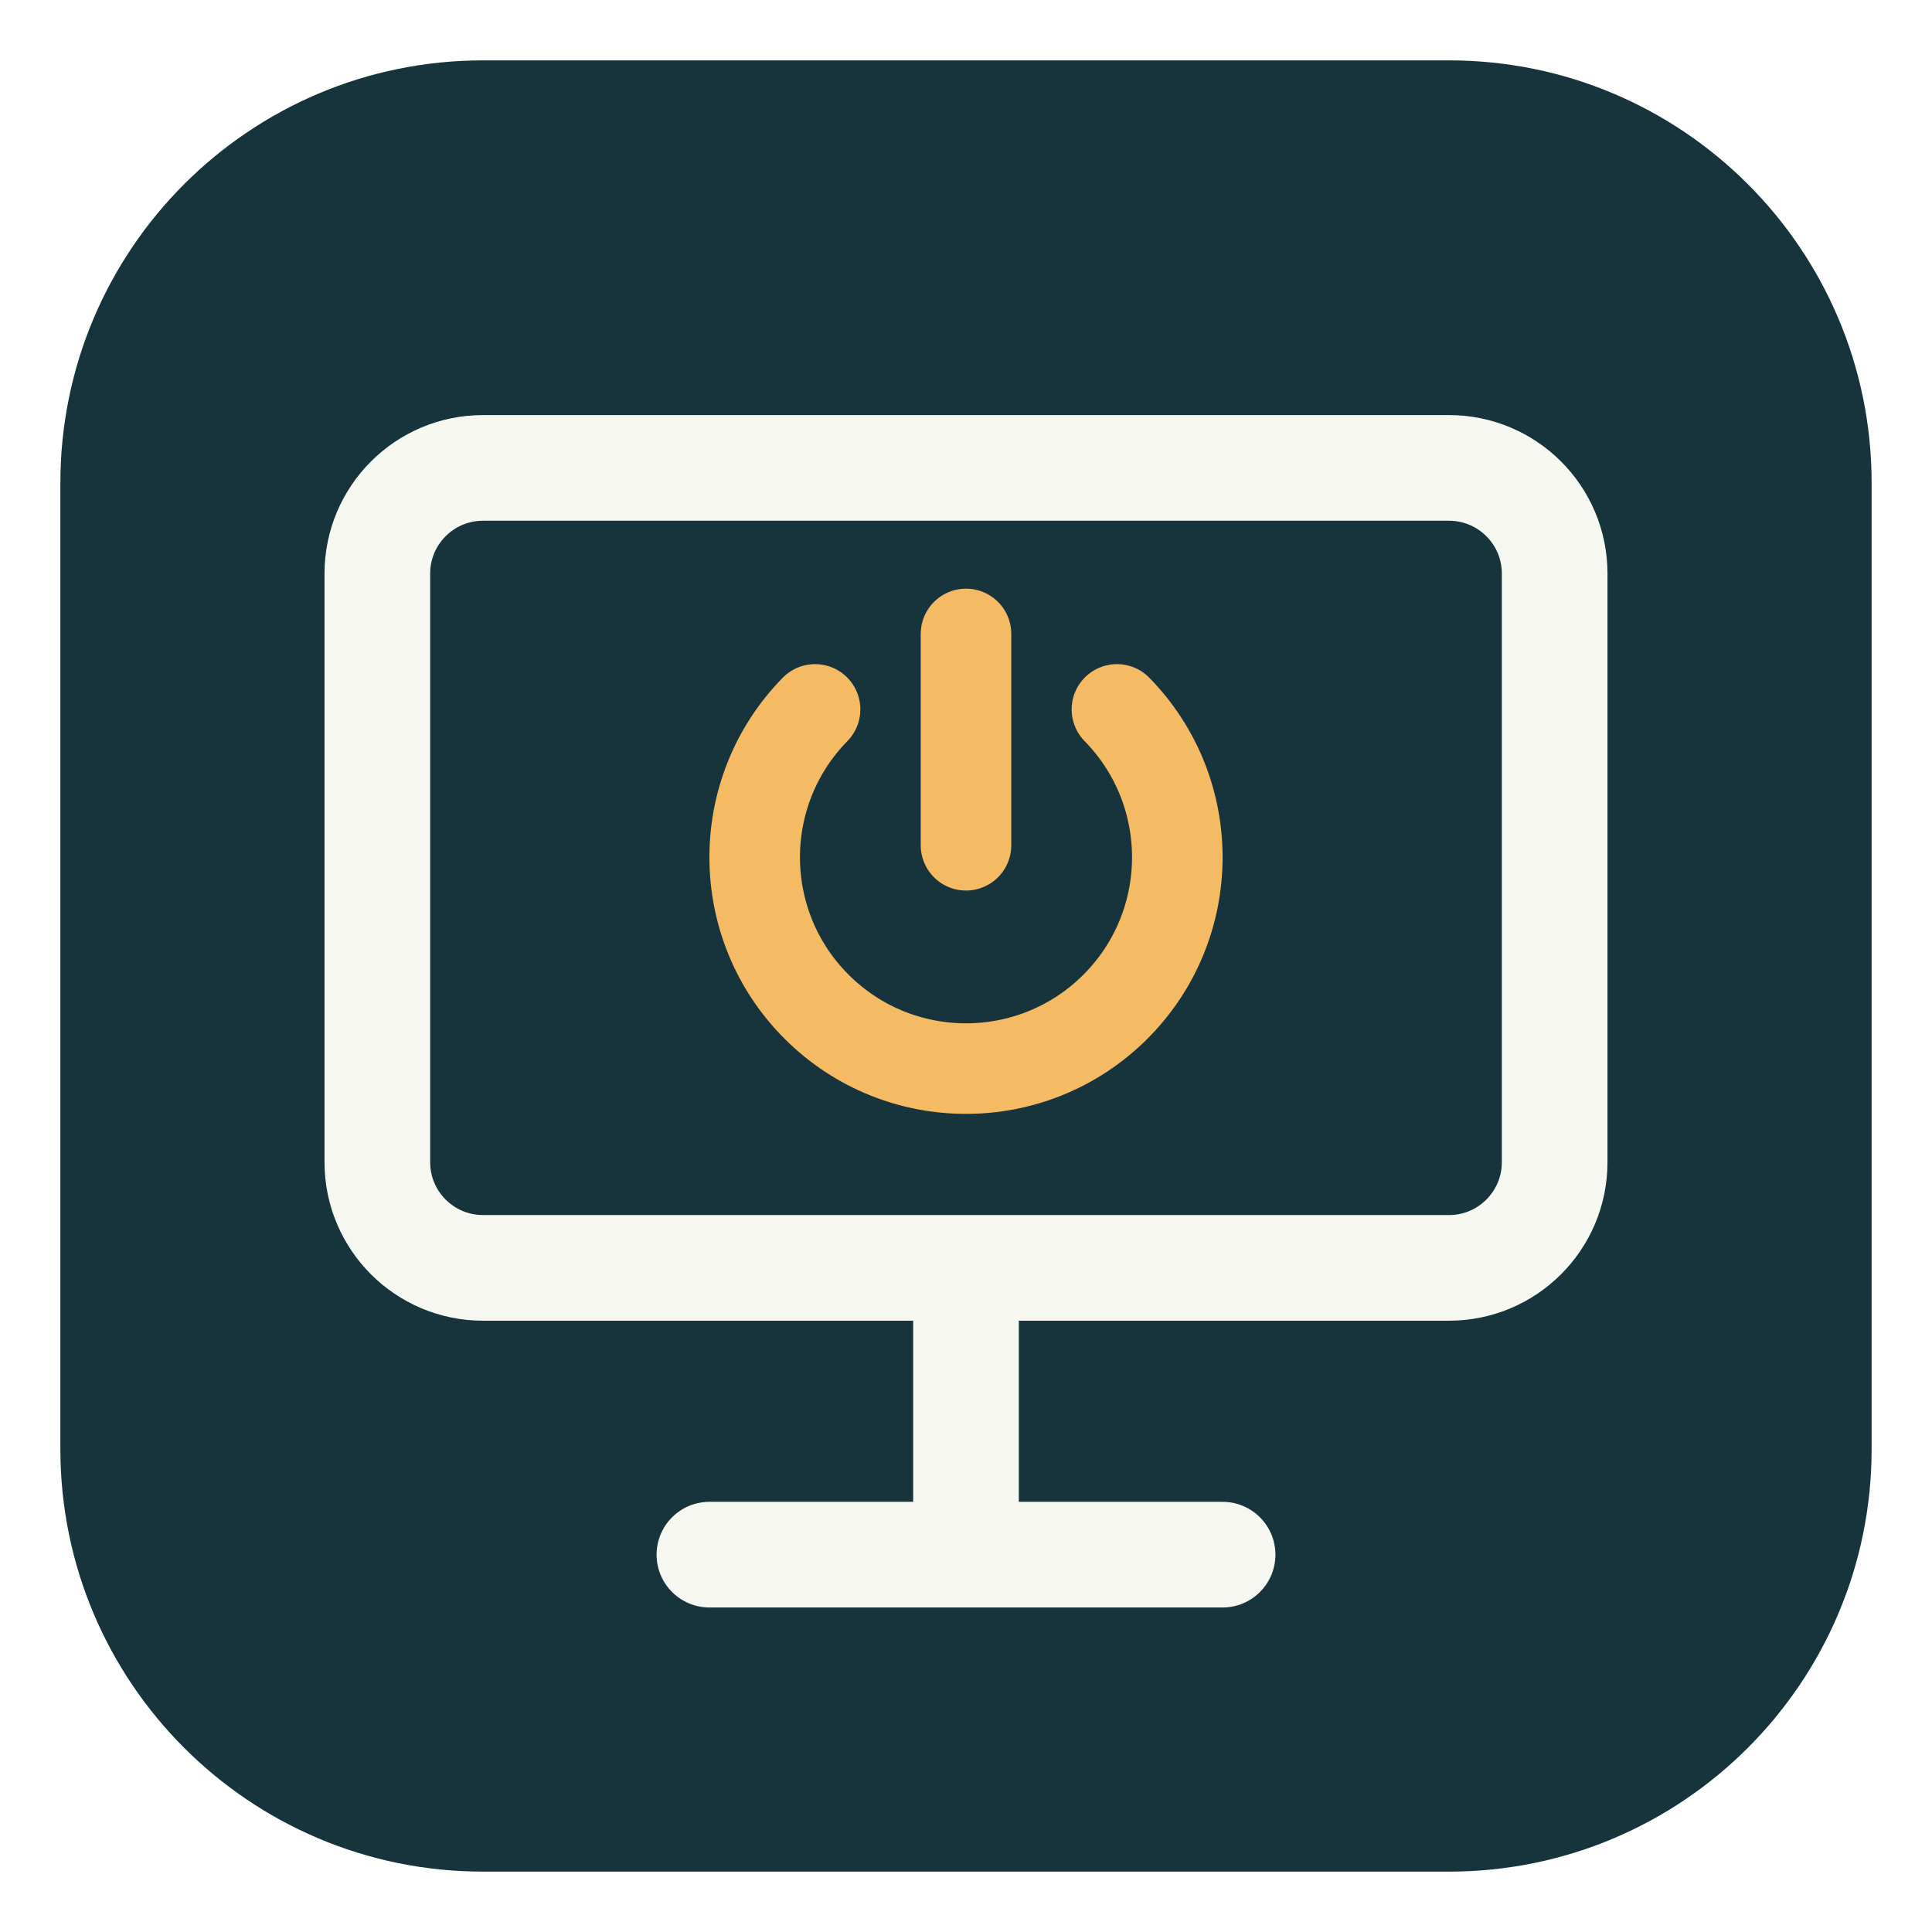
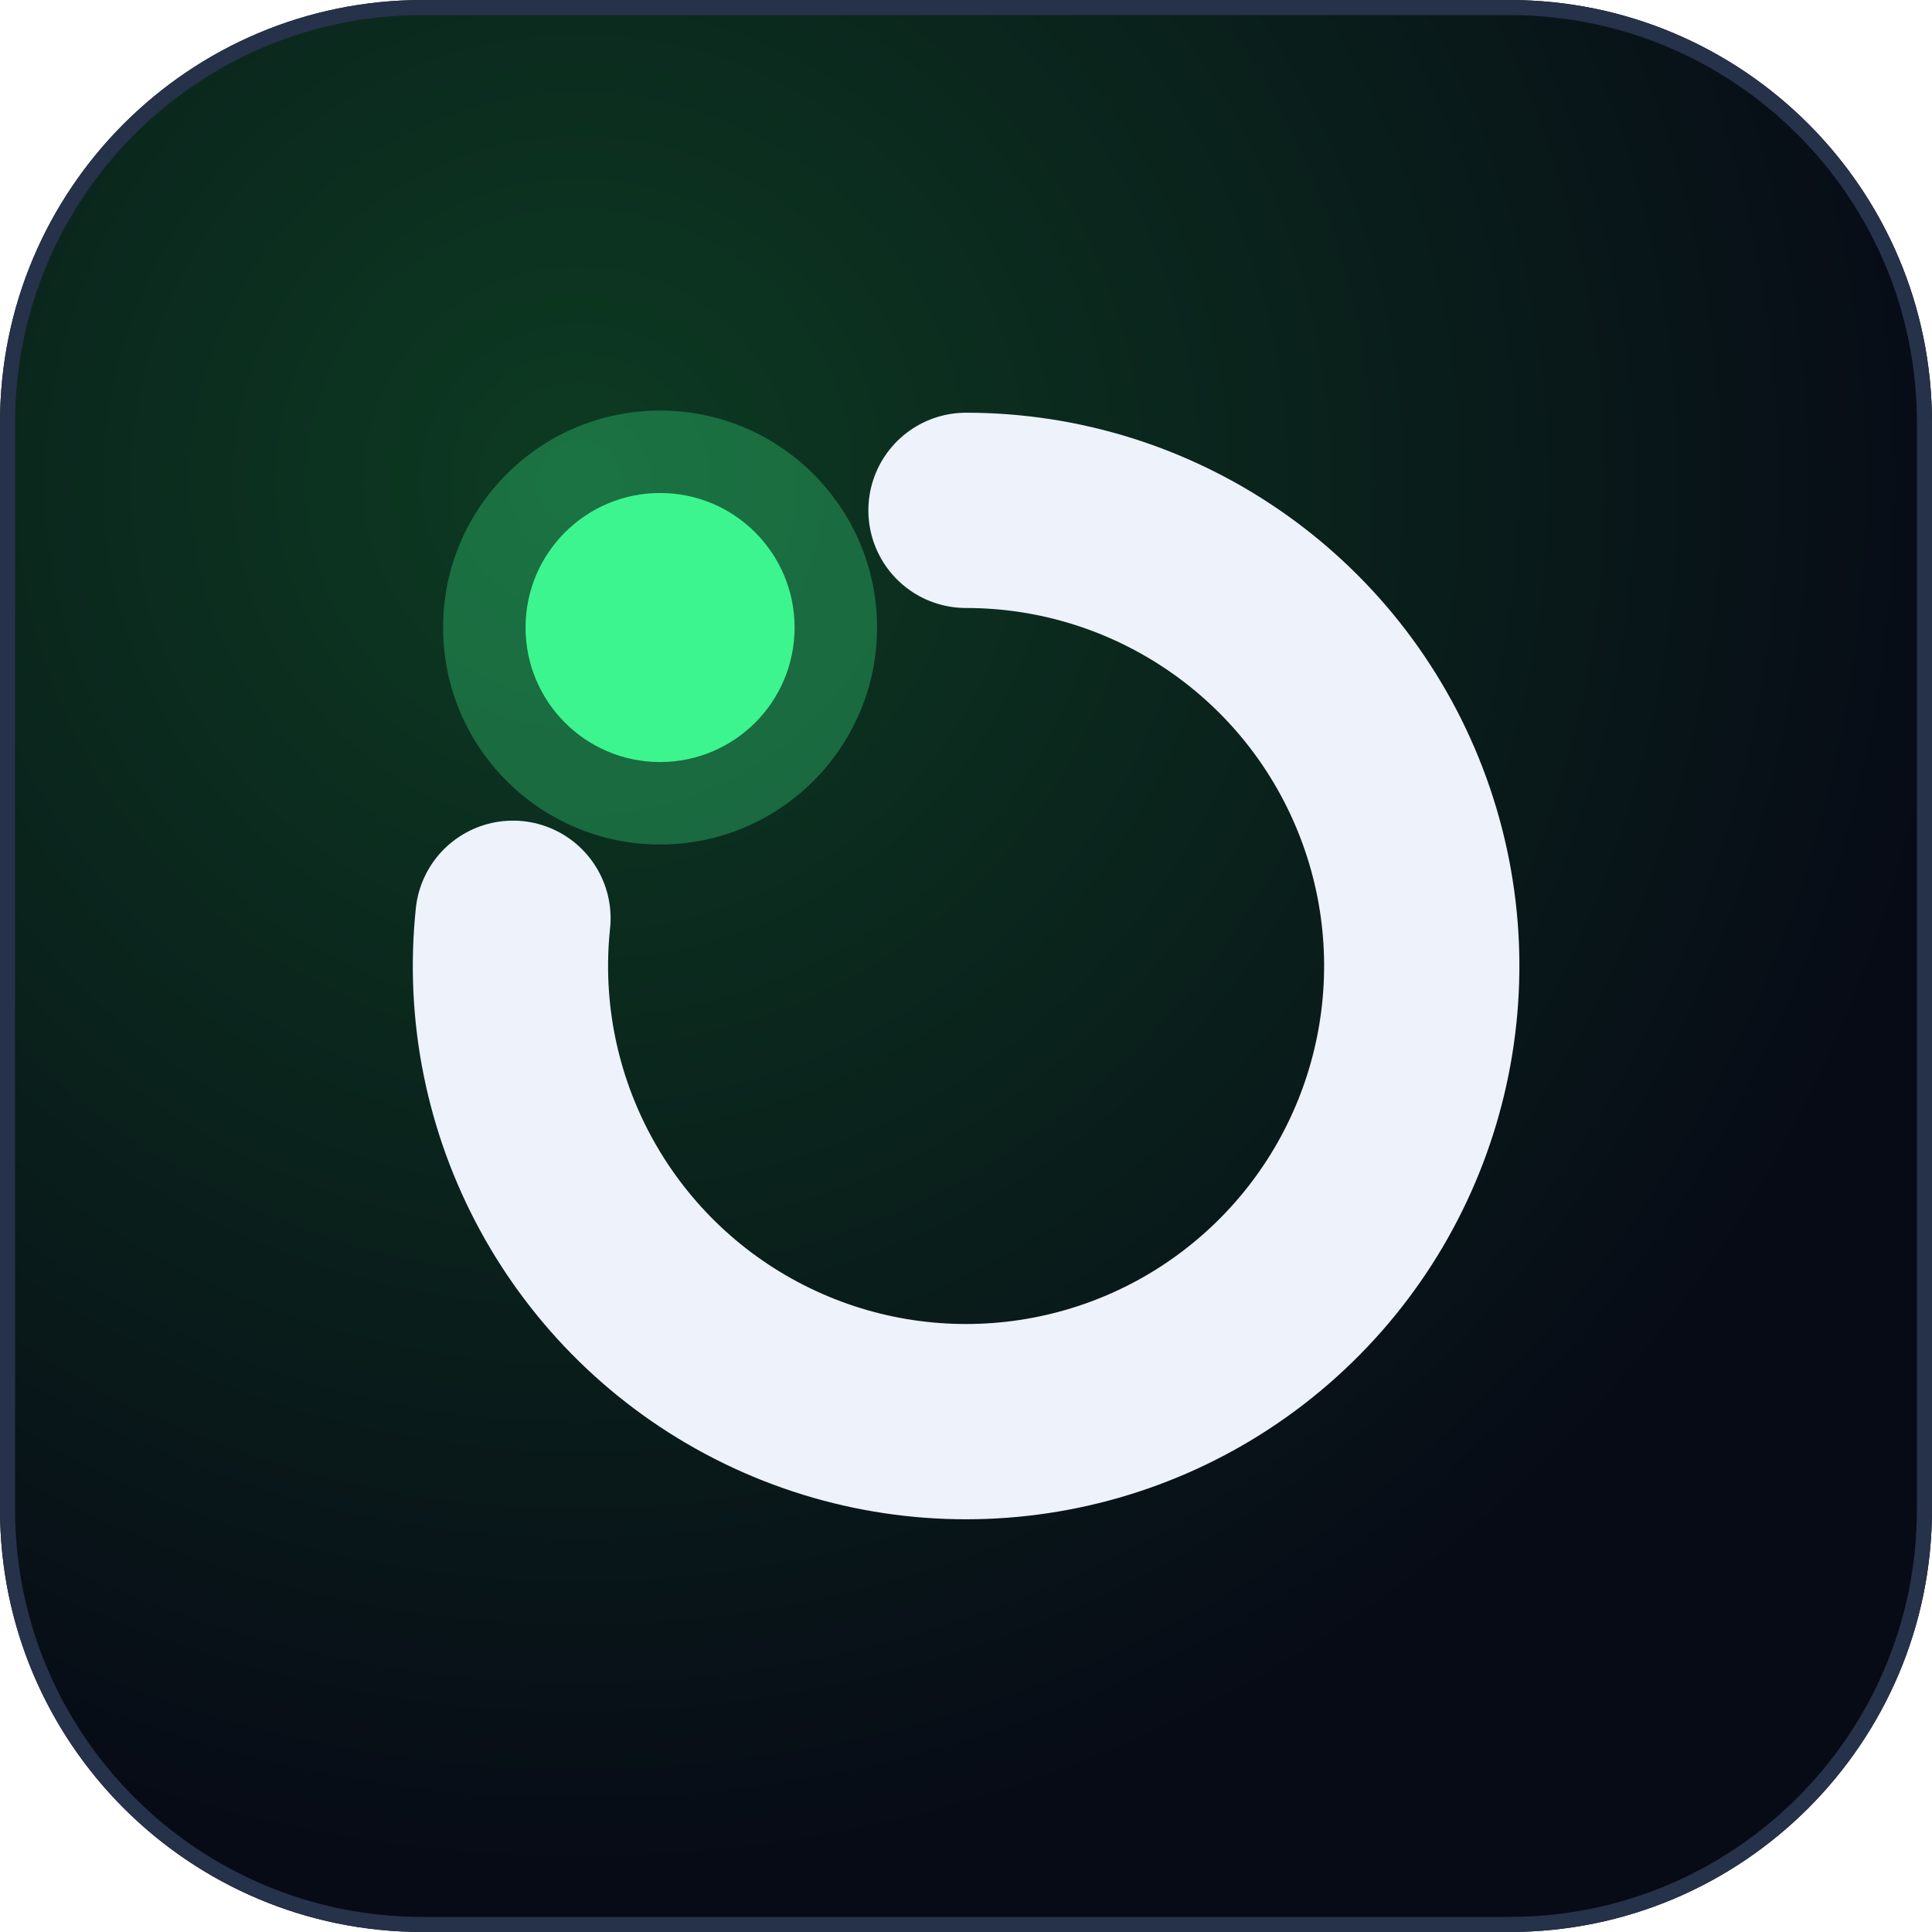
- <svg xmlns="http://www.w3.org/2000/svg" viewBox="0 0 128 128" fill="none">
-   <rect x="4" y="4" width="120" height="120" rx="28" fill="#17343C" />
-   <rect x="25" y="31" width="78" height="53" rx="7" stroke="#F7F7F2" stroke-width="7" />
-   <path d="M64 85v17M47 103h34" stroke="#F7F7F2" stroke-width="7" stroke-linecap="round" />
-   <path d="M54 47a14 14 0 1 0 20 0M64 42v14" stroke="#F4BB64" stroke-width="6" stroke-linecap="round" />
+ <svg xmlns="http://www.w3.org/2000/svg" width="128" height="128" viewBox="0 0 128 128">
+   <defs>
+     <radialGradient id="g" gradientUnits="userSpaceOnUse" cx="38.4" cy="32" r="131.3">
+       <stop offset="0" stop-color="#0D3B22" />
+       <stop offset="0.7" stop-color="#070B16" />
+     </radialGradient>
+   </defs>
+   <rect width="128" height="128" rx="28" fill="url(#g)" />
+   <rect x="0.5" y="0.5" width="127" height="127" rx="27.5" fill="none" stroke="#26314A" />
+   <g transform="translate(18 18) scale(1.4375)">
+     <path d="M32 11 A21 21 0 1 1 11.12 29.8" fill="none" stroke="#EEF2FA" stroke-width="9" stroke-linecap="round" />
+     <circle cx="17.9" cy="16.4" r="10" fill="#3DF58E" opacity="0.3" />
+     <circle cx="17.9" cy="16.4" r="6.2" fill="#3DF58E" />
+   </g>
</svg>
